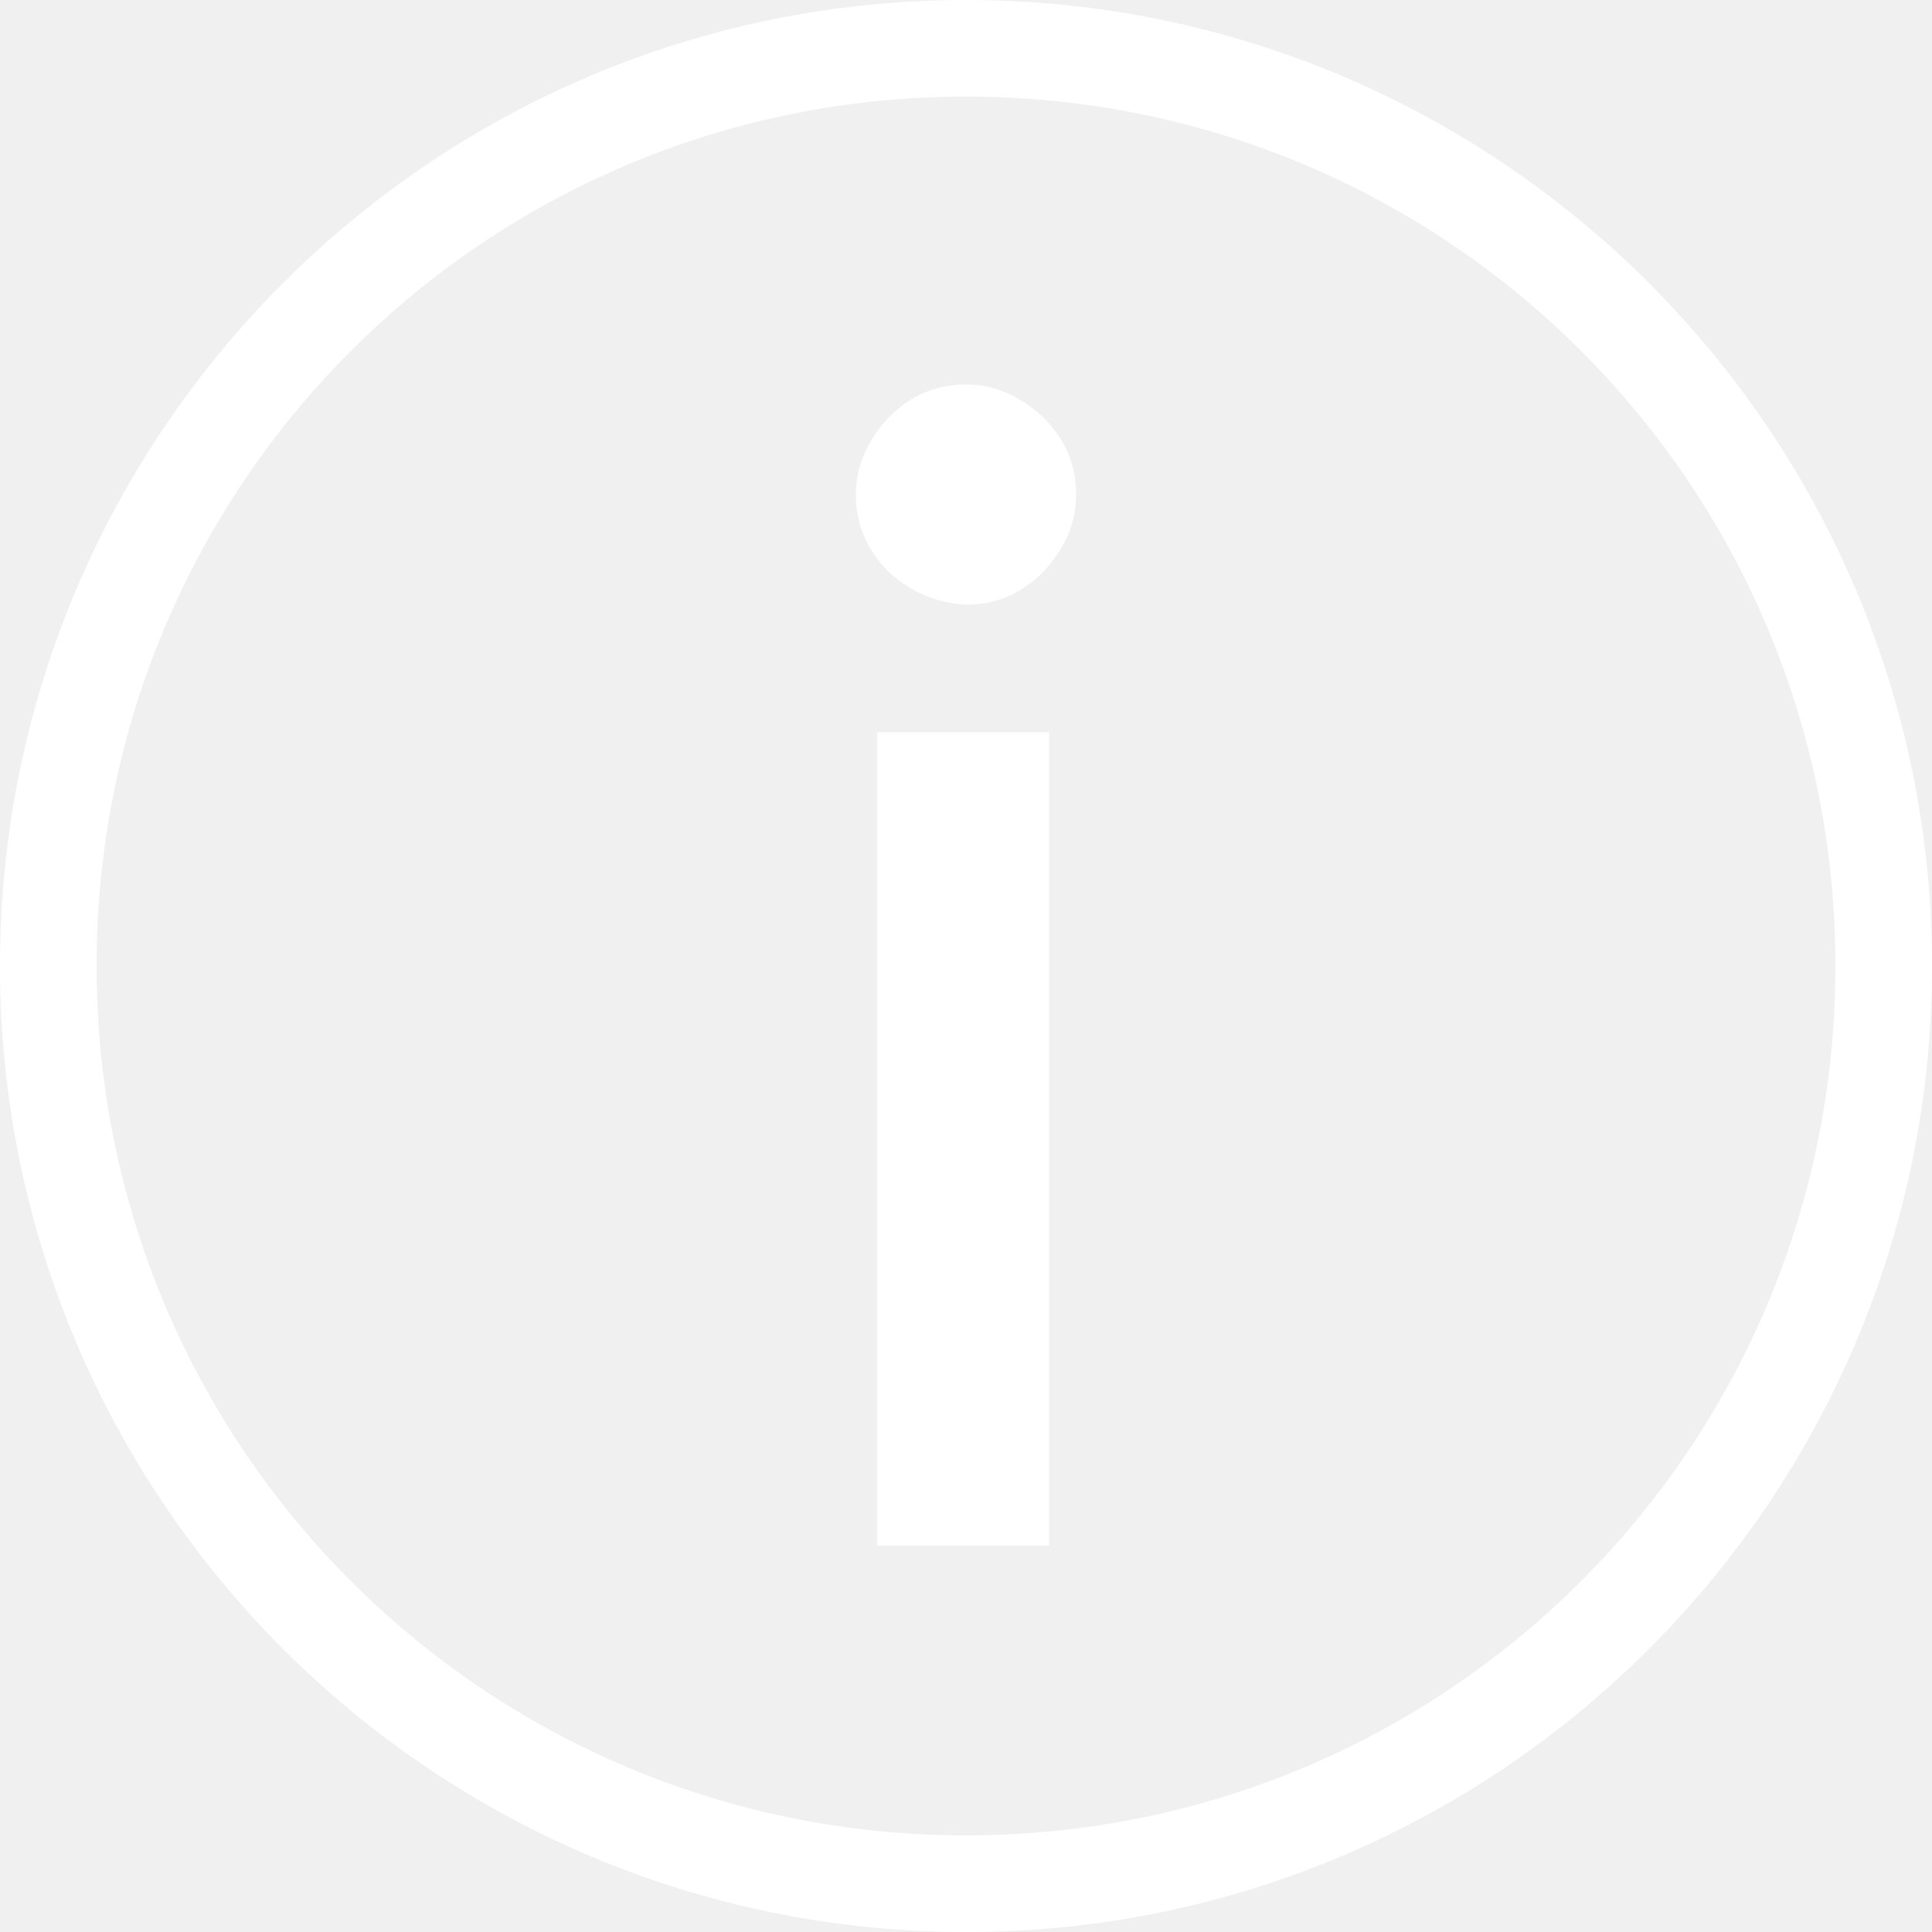
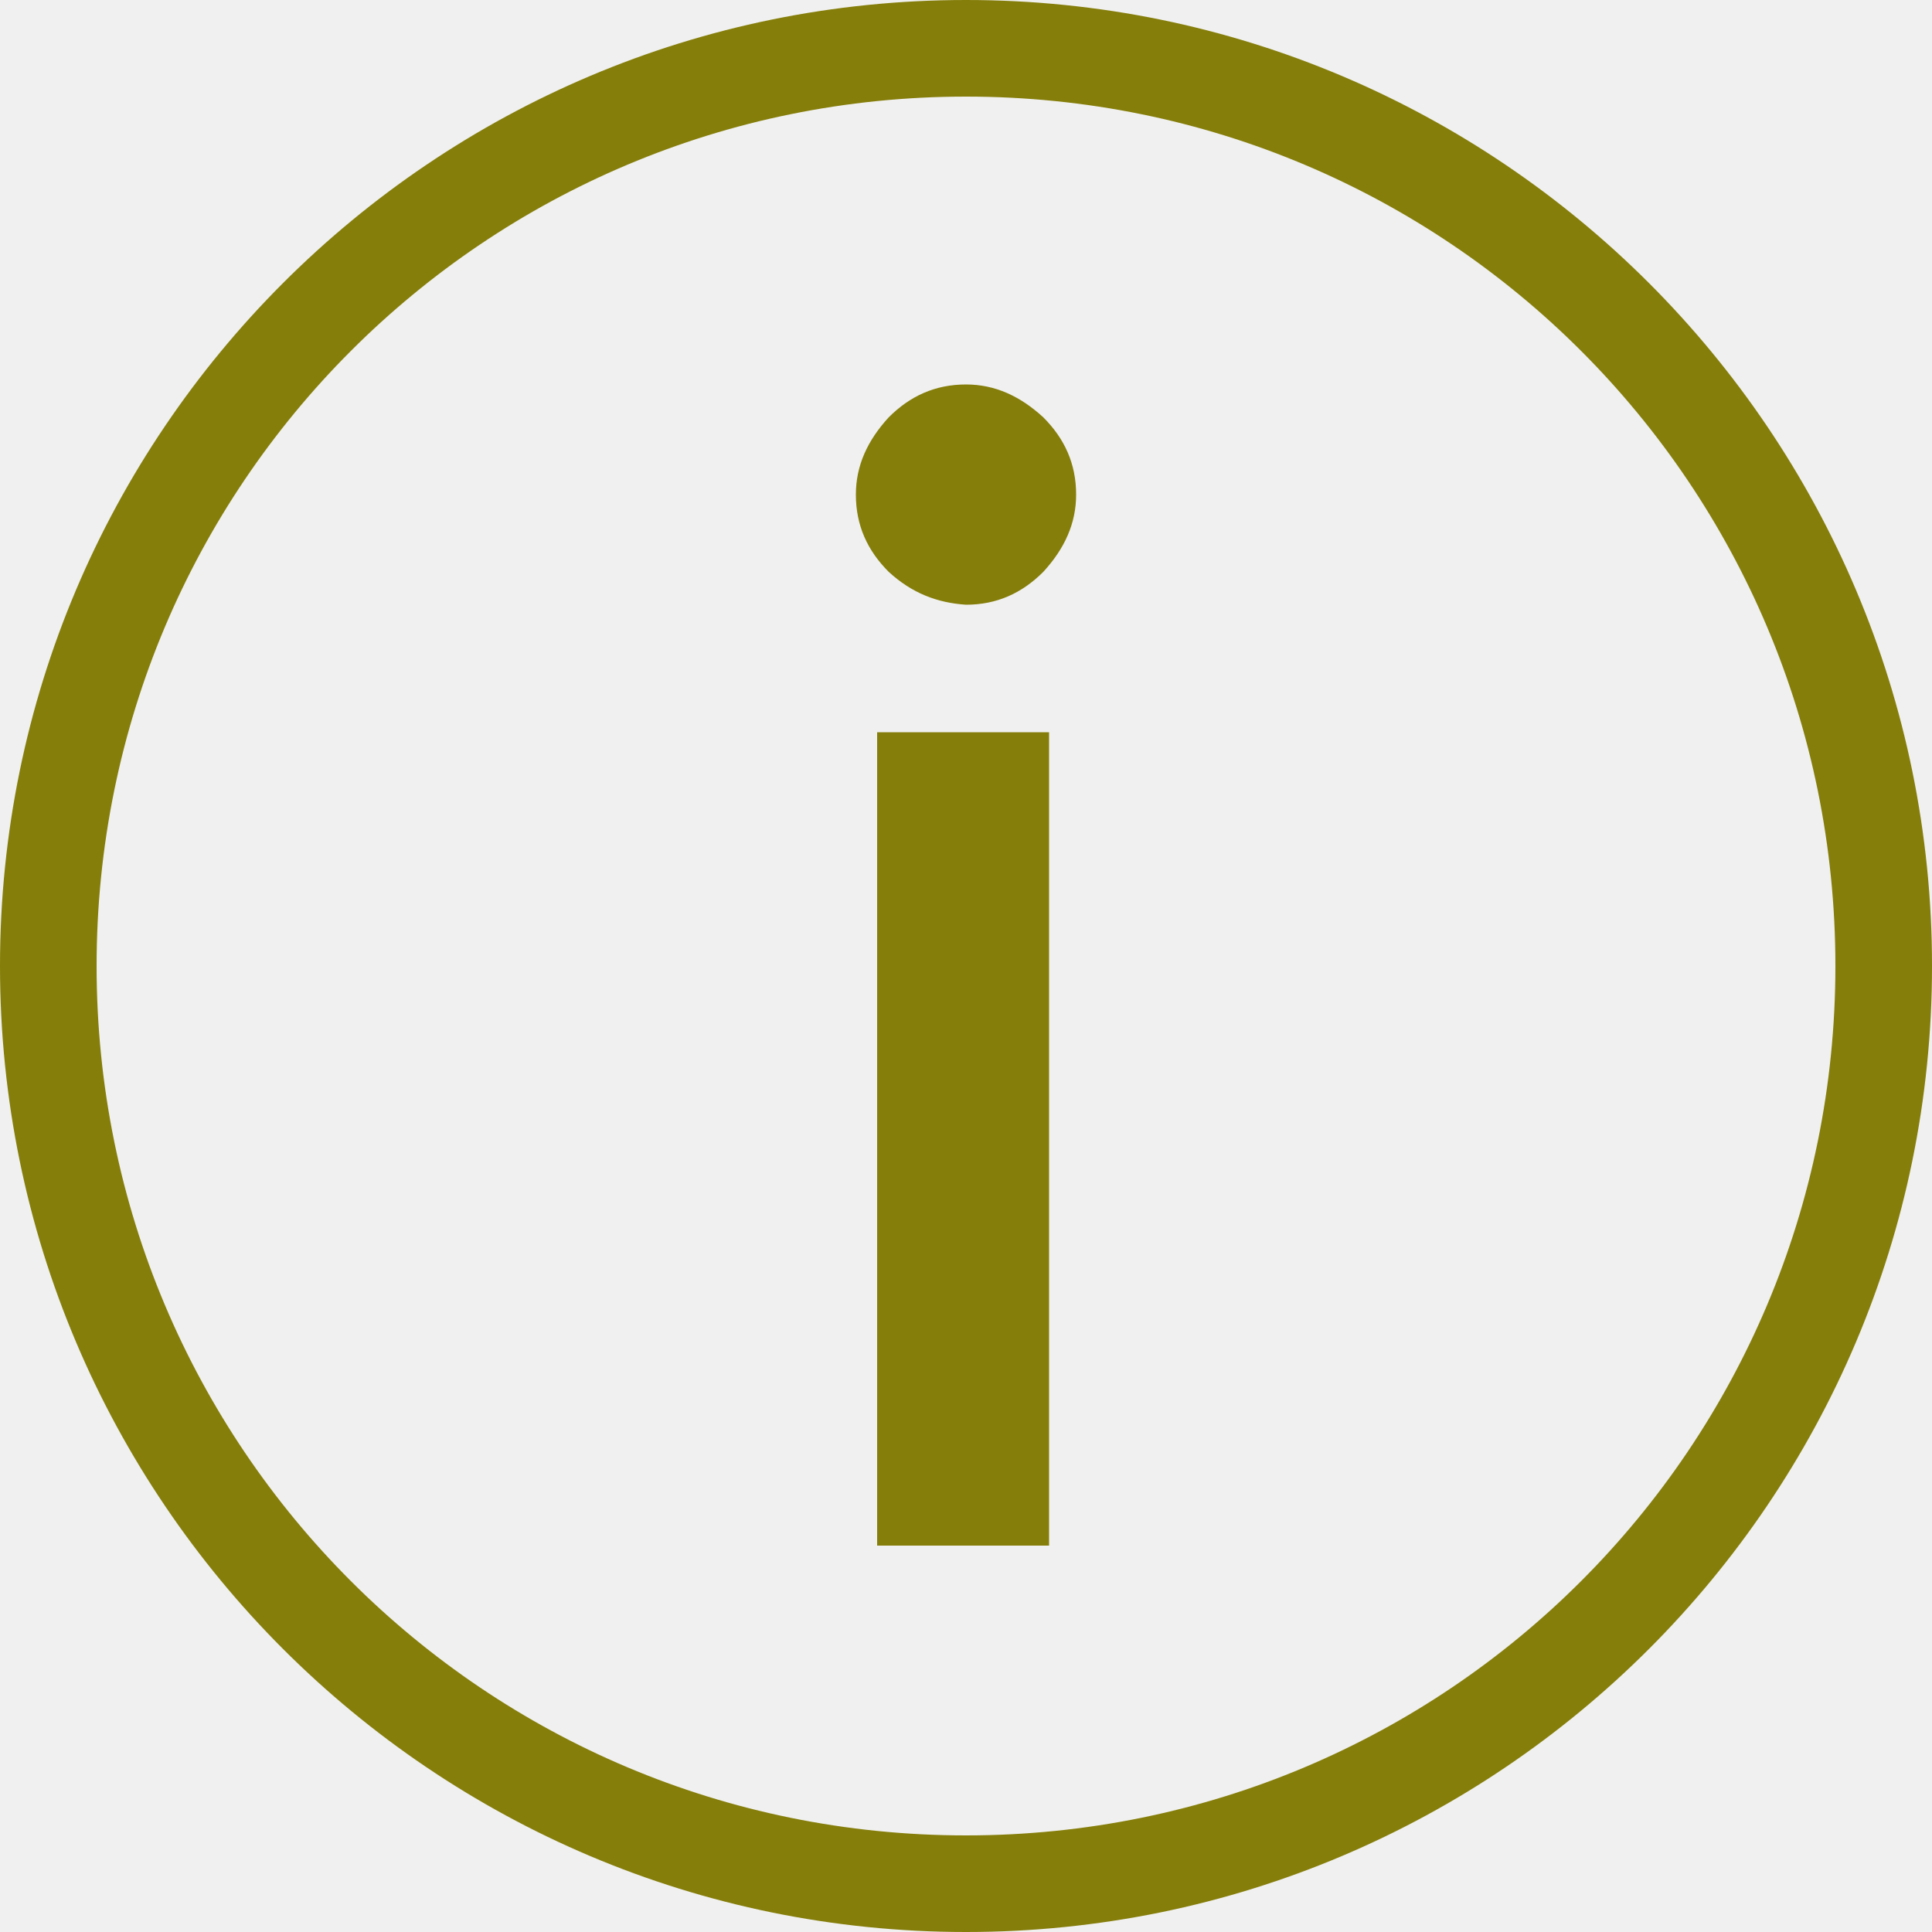
<svg xmlns="http://www.w3.org/2000/svg" version="1.1" id="Layer_1" x="0px" y="0px" viewBox="0 0 100 100" style="enable-background:new 0 0 100 100;" xml:space="preserve">
  <style type="text/css">
- 	.st0{fill:#FFFFFF;}
+ 	.st0{fill:#857E0A;}
</style>
  <g>
-     <path class="st0" d="M50,0C22.4,0,0,22.4,0,50c0,27.6,22.4,50,50,50s50-22.4,50-50C100,22.4,77.6,0,50,0z M50,95   C25.1,95,5,74.9,5,50C5,25.1,25.1,5,50,5s45,20.1,45,45C95,74.9,74.9,95,50,95z" />
+     <path class="st0" d="M50,0C22.4,0,0,22.4,0,50s22.4,50,50,50s50-22.4,50-50S77.6,0,50,0z M50,95C25.1,95,5,74.9,5,50S25.1,5,50,5   s45,20.1,45,45S74.9,95,50,95z" />
    <g>
-       <path class="st0" d="M46,29.6c-1.1-1.1-1.7-2.4-1.7-4c0-1.5,0.6-2.8,1.7-4c1.1-1.1,2.4-1.7,4-1.7c1.5,0,2.8,0.6,4,1.7    c1.1,1.1,1.7,2.4,1.7,4c0,1.5-0.6,2.8-1.7,4c-1.1,1.1-2.4,1.7-4,1.7C48.5,31.2,47.2,30.7,46,29.6z M54.3,80h-8.9V37.9h8.9V80z" />
+       <path class="st0" d="M46,29.6c-1.1-1.1-1.7-2.4-1.7-4c0-1.5,0.6-2.8,1.7-4c1.1-1.1,2.4-1.7,4-1.7c1.5,0,2.8,0.6,4,1.7    c1.1,1.1,1.7,2.4,1.7,4c0,1.5-0.6,2.8-1.7,4c-1.1,1.1-2.4,1.7-4,1.7C48.5,31.2,47.2,30.7,46,29.6z M54.3,80h-8.9V37.9h8.9    C54.3,37.9,54.3,80,54.3,80z" />
    </g>
  </g>
</svg>
